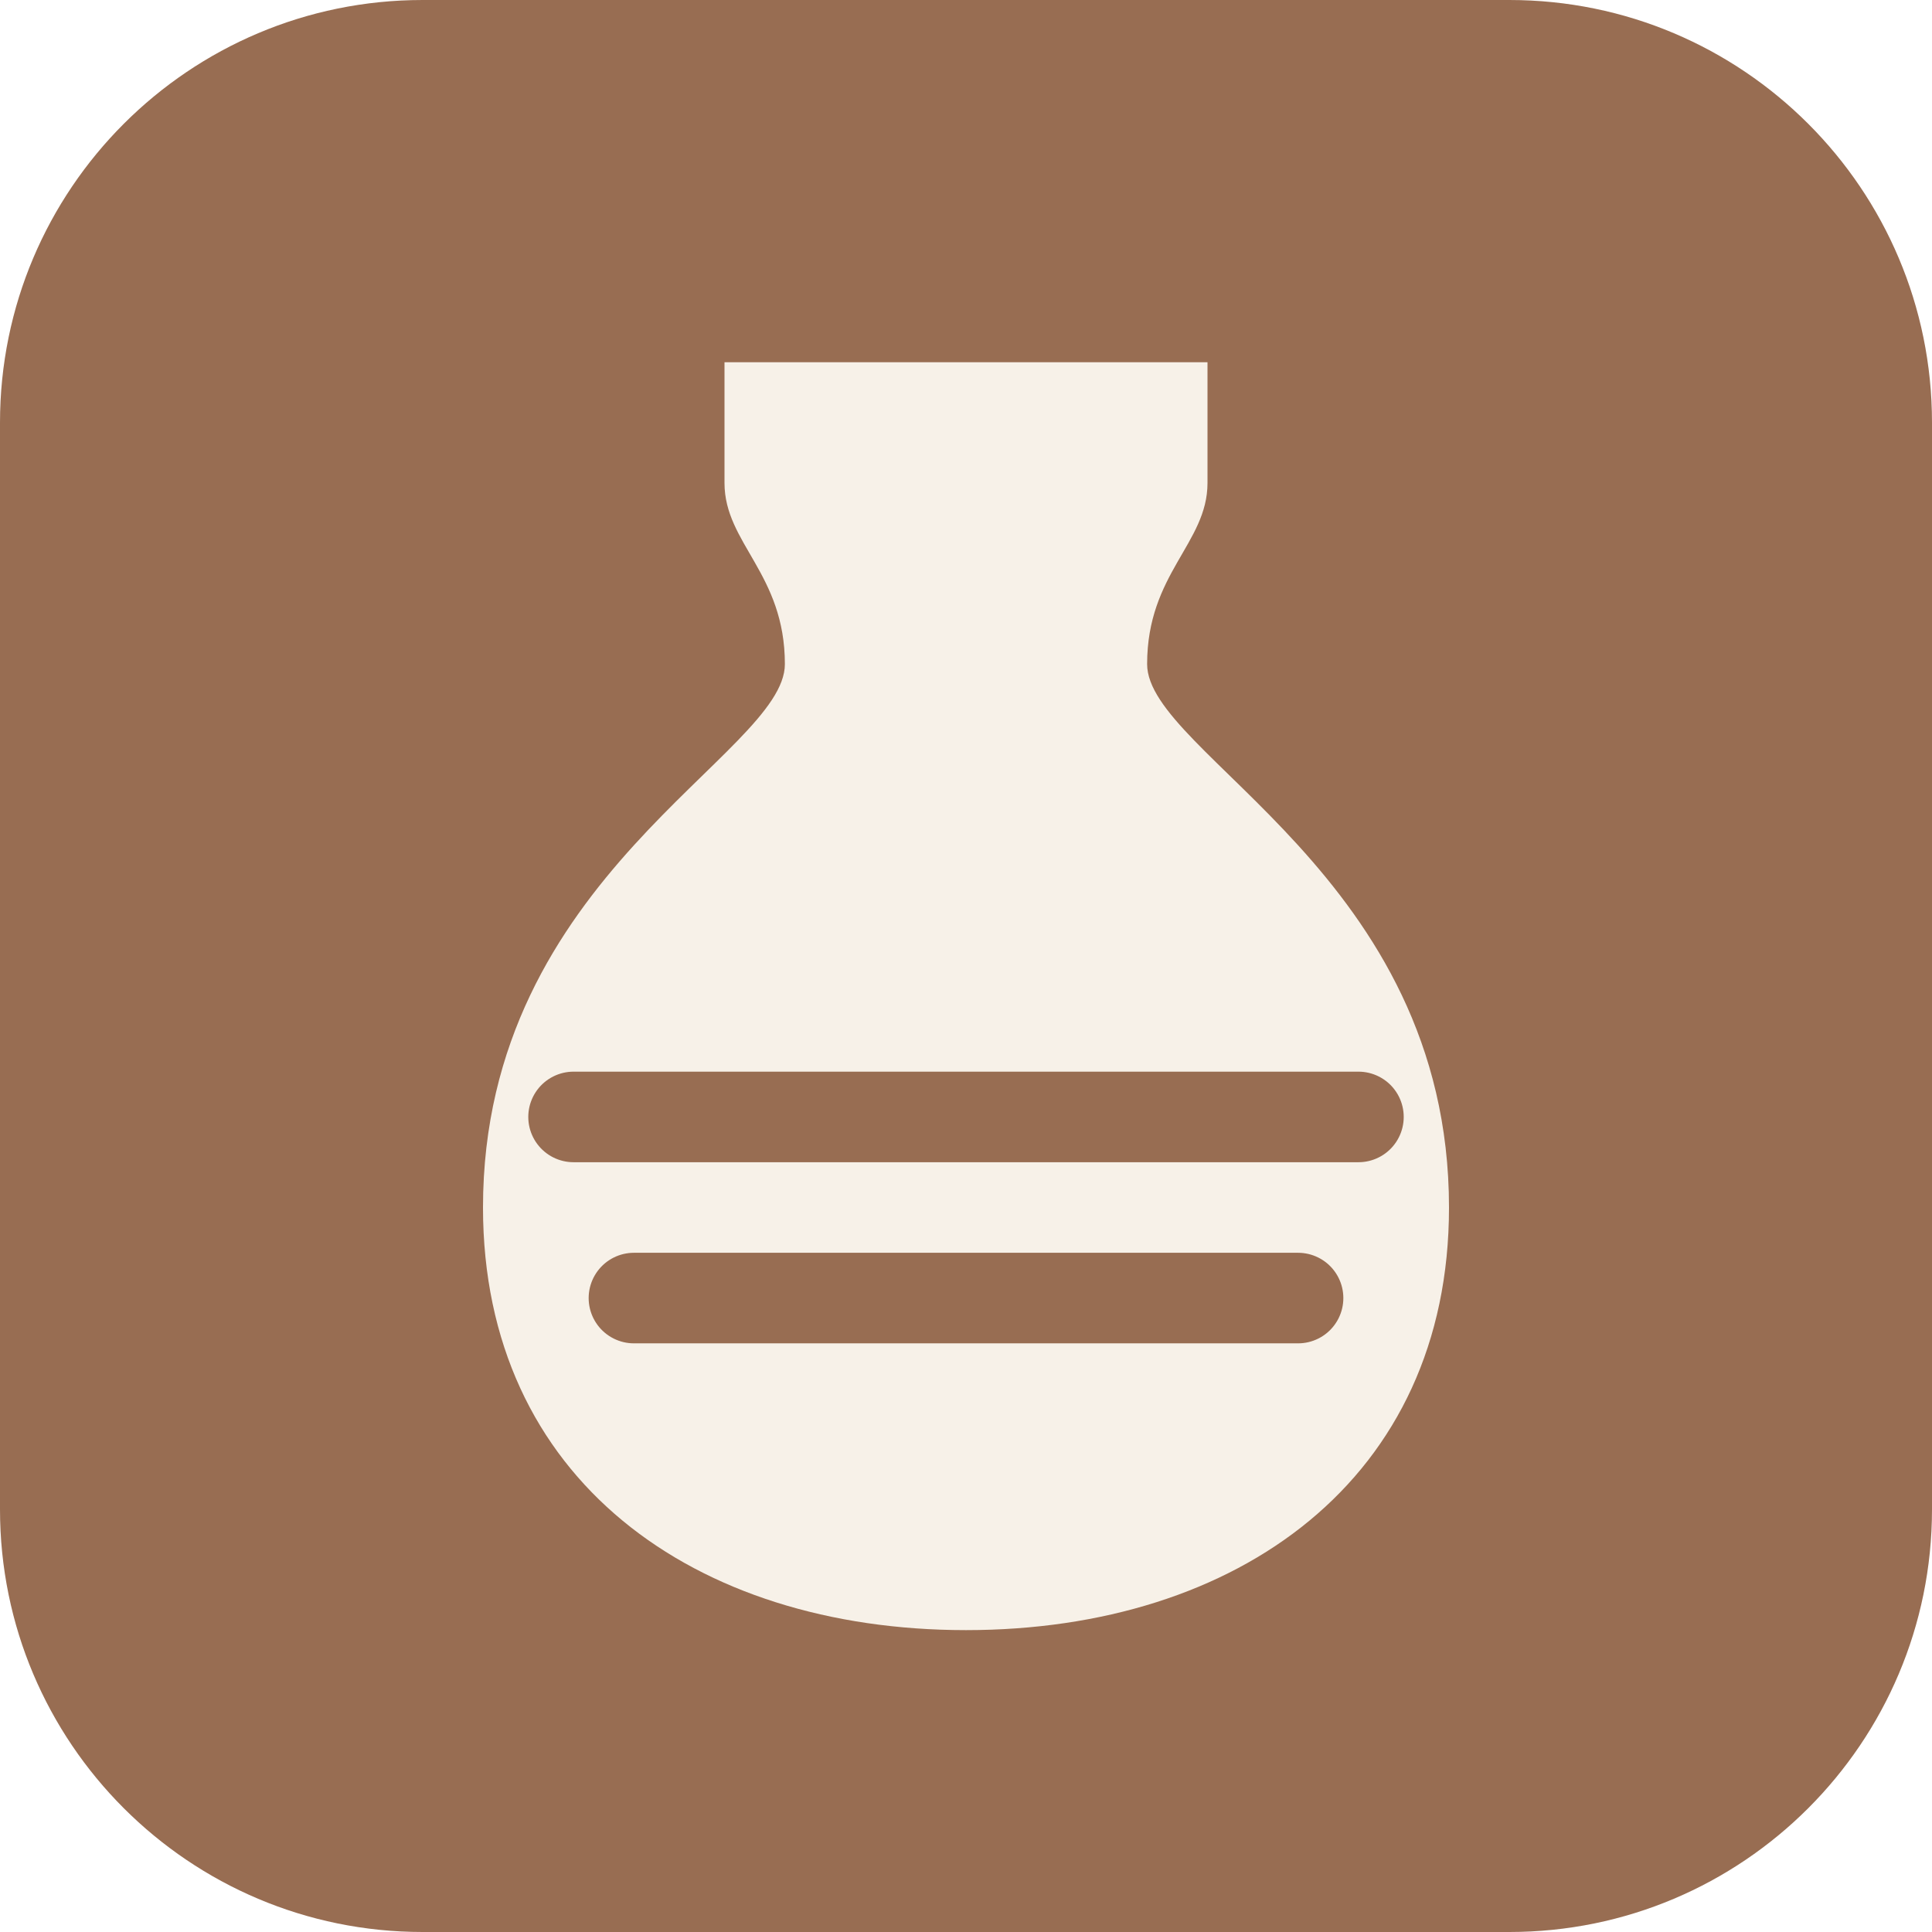
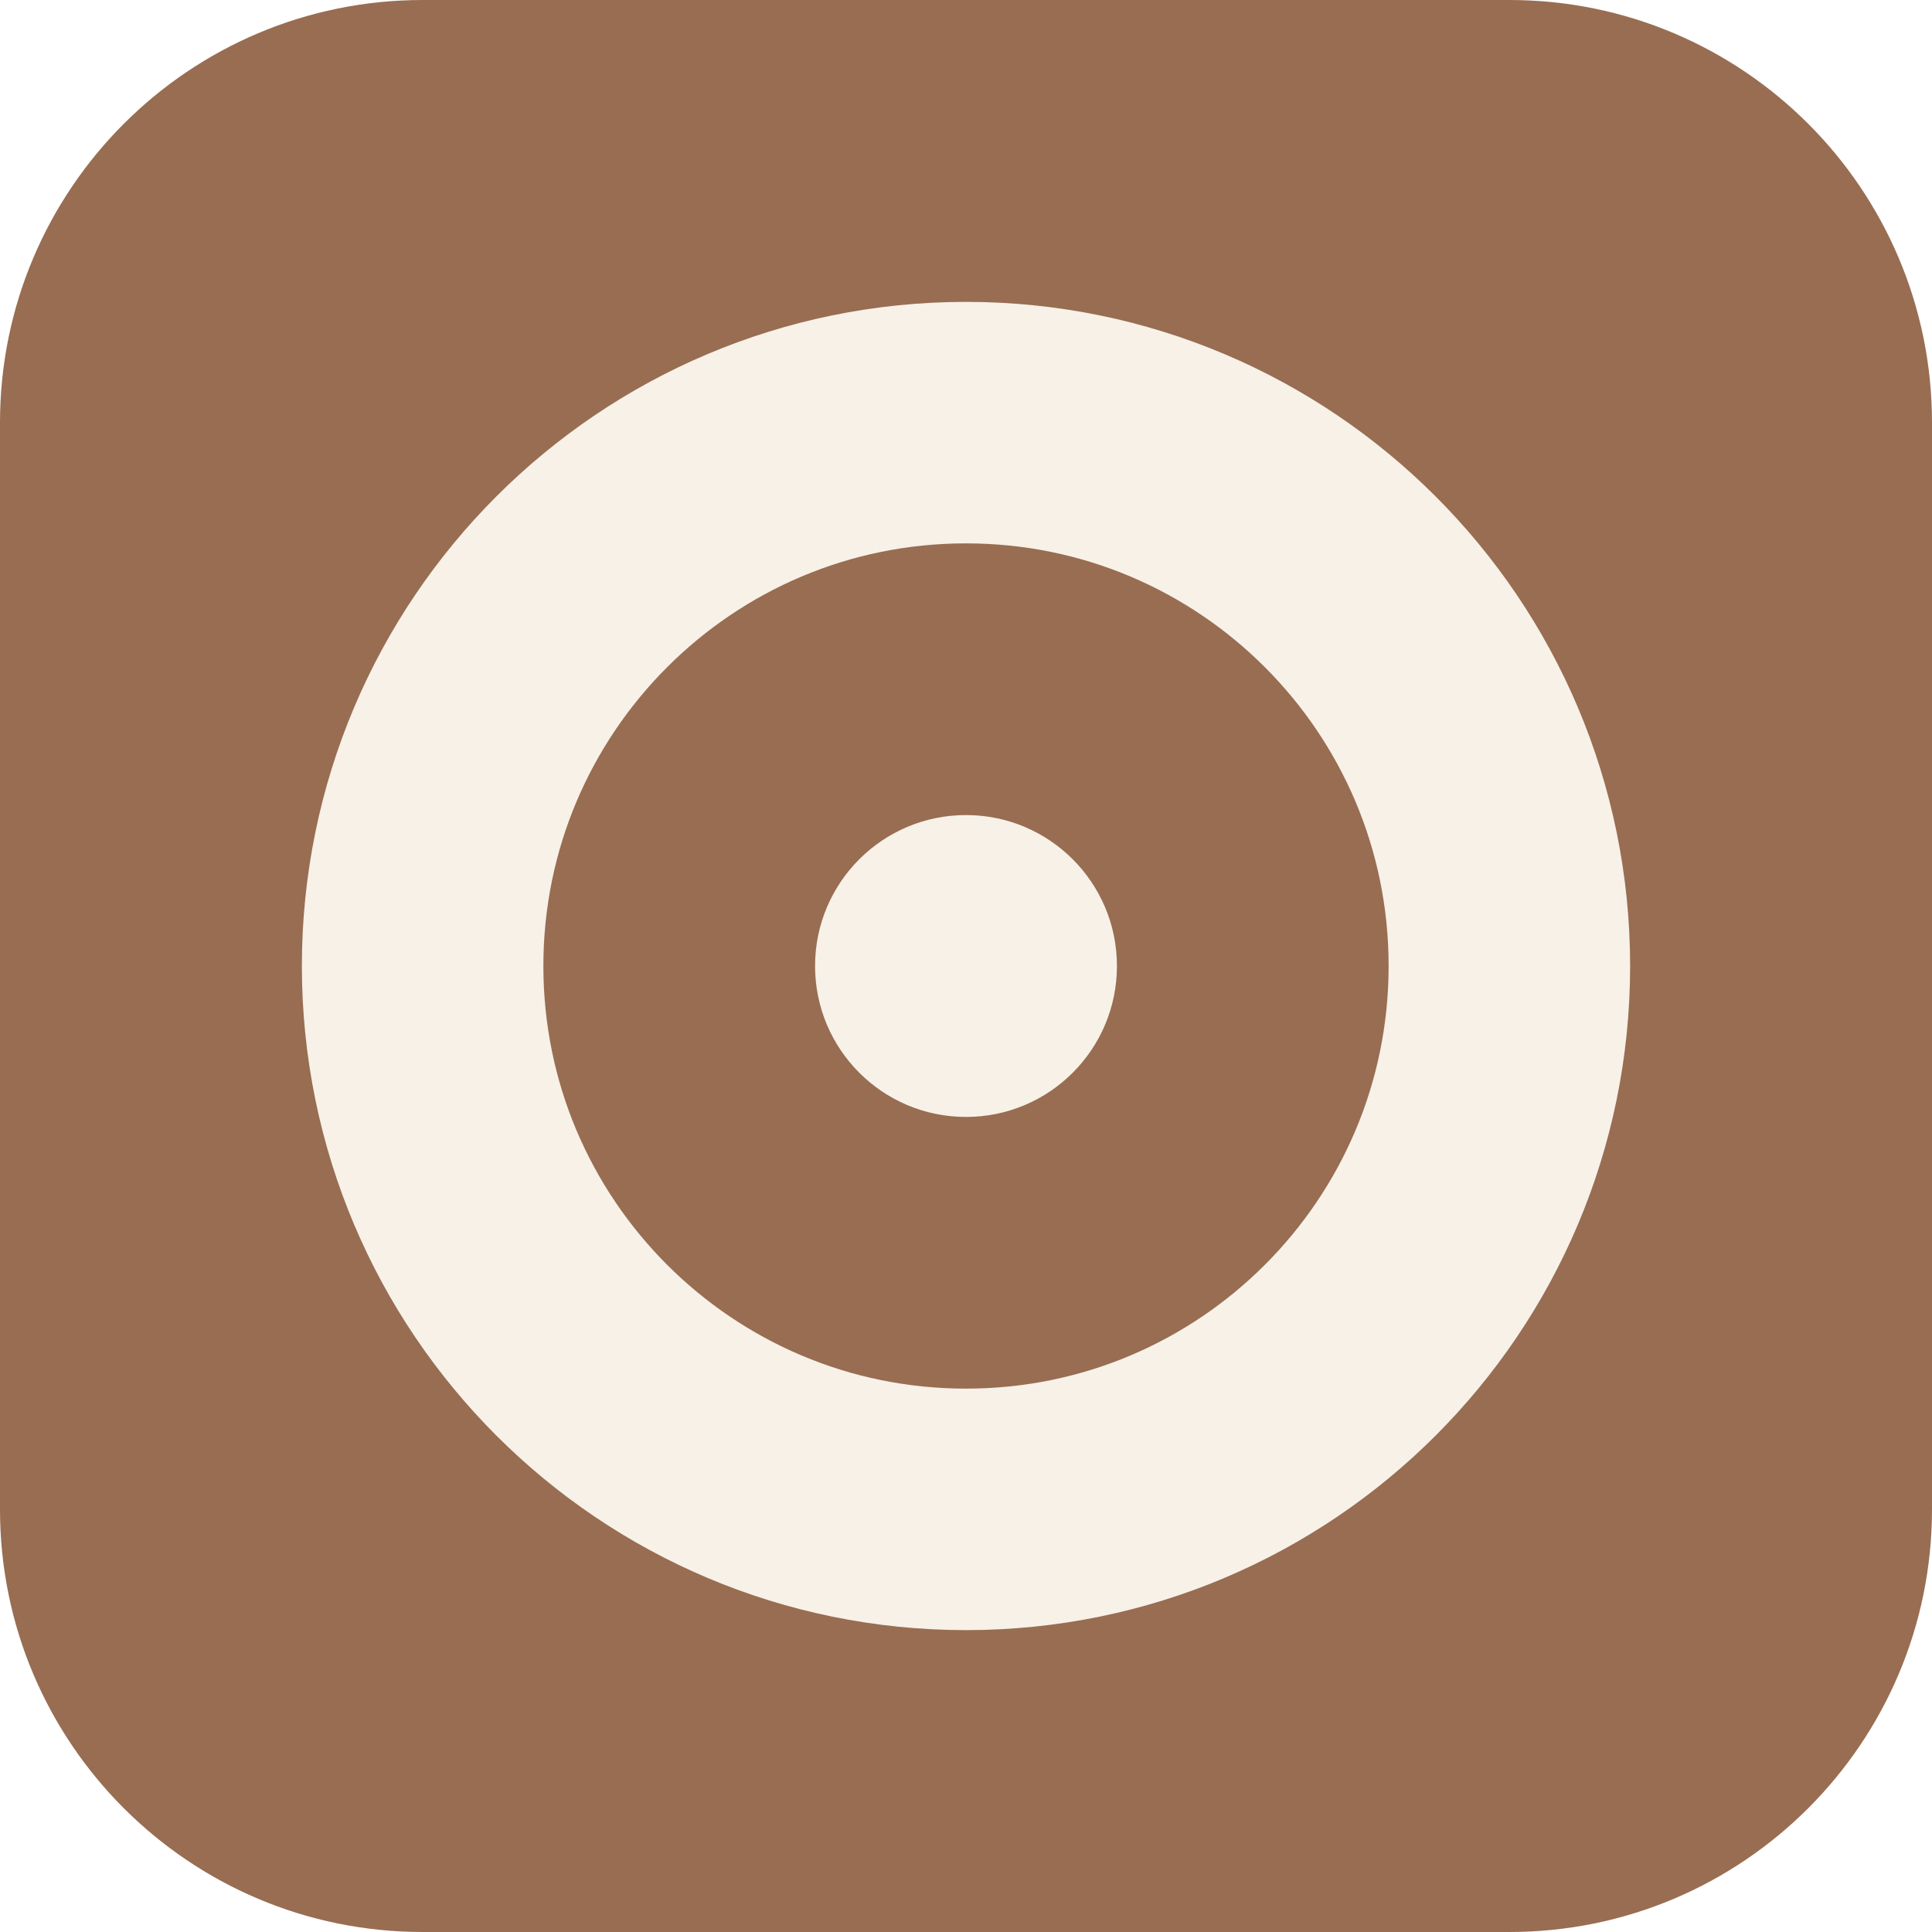
<svg xmlns="http://www.w3.org/2000/svg" viewBox="0 0 64 64">
  <rect width="64" height="64" rx="14" fill="#986D52" />
-   <path d="M24 12h16v4c0 2-2 3-2 6 0 3 10 7 10 18 0 9-7 14-16 14s-16-5-16-14c0-11 10-15 10-18 0-3-2-4-2-6z" fill="#F7F1E8" />
-   <path d="M19 37h26" stroke="#986D52" stroke-width="3" stroke-linecap="round" />
-   <path d="M21 43h22" stroke="#986D52" stroke-width="3" stroke-linecap="round" />
+   <circle cx="32" cy="32" r="18" fill="none" stroke="#F7F1E8" stroke-width="8" />
+   <circle cx="32" cy="32" r="5" fill="#F7F1E8" />
</svg>
